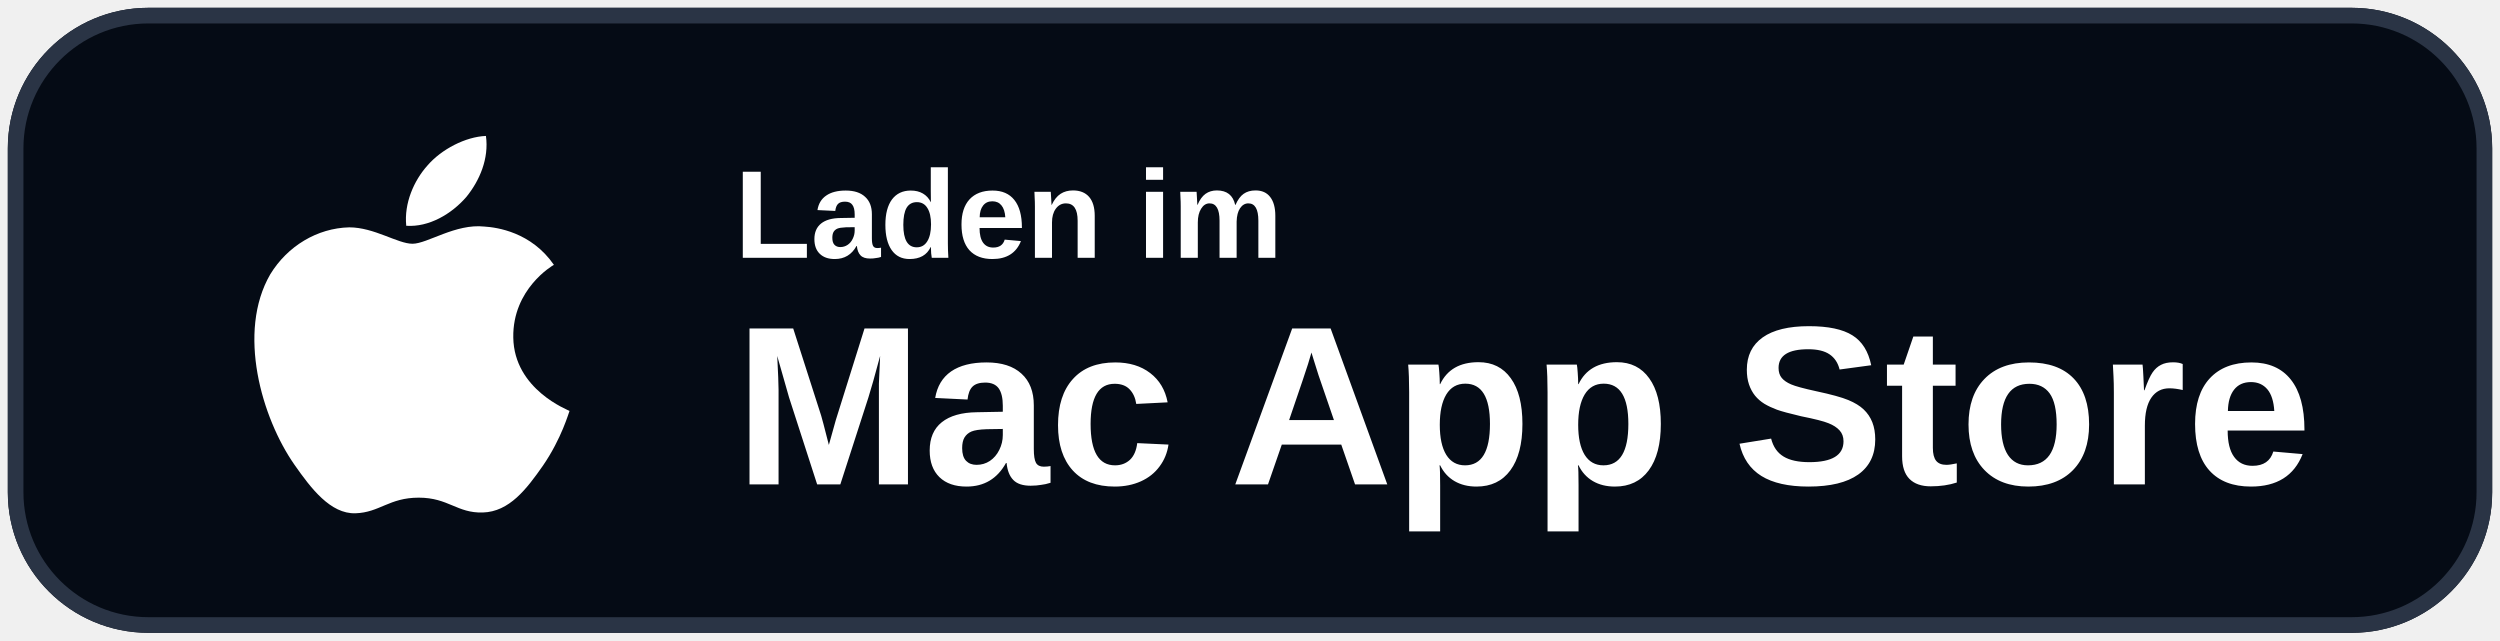
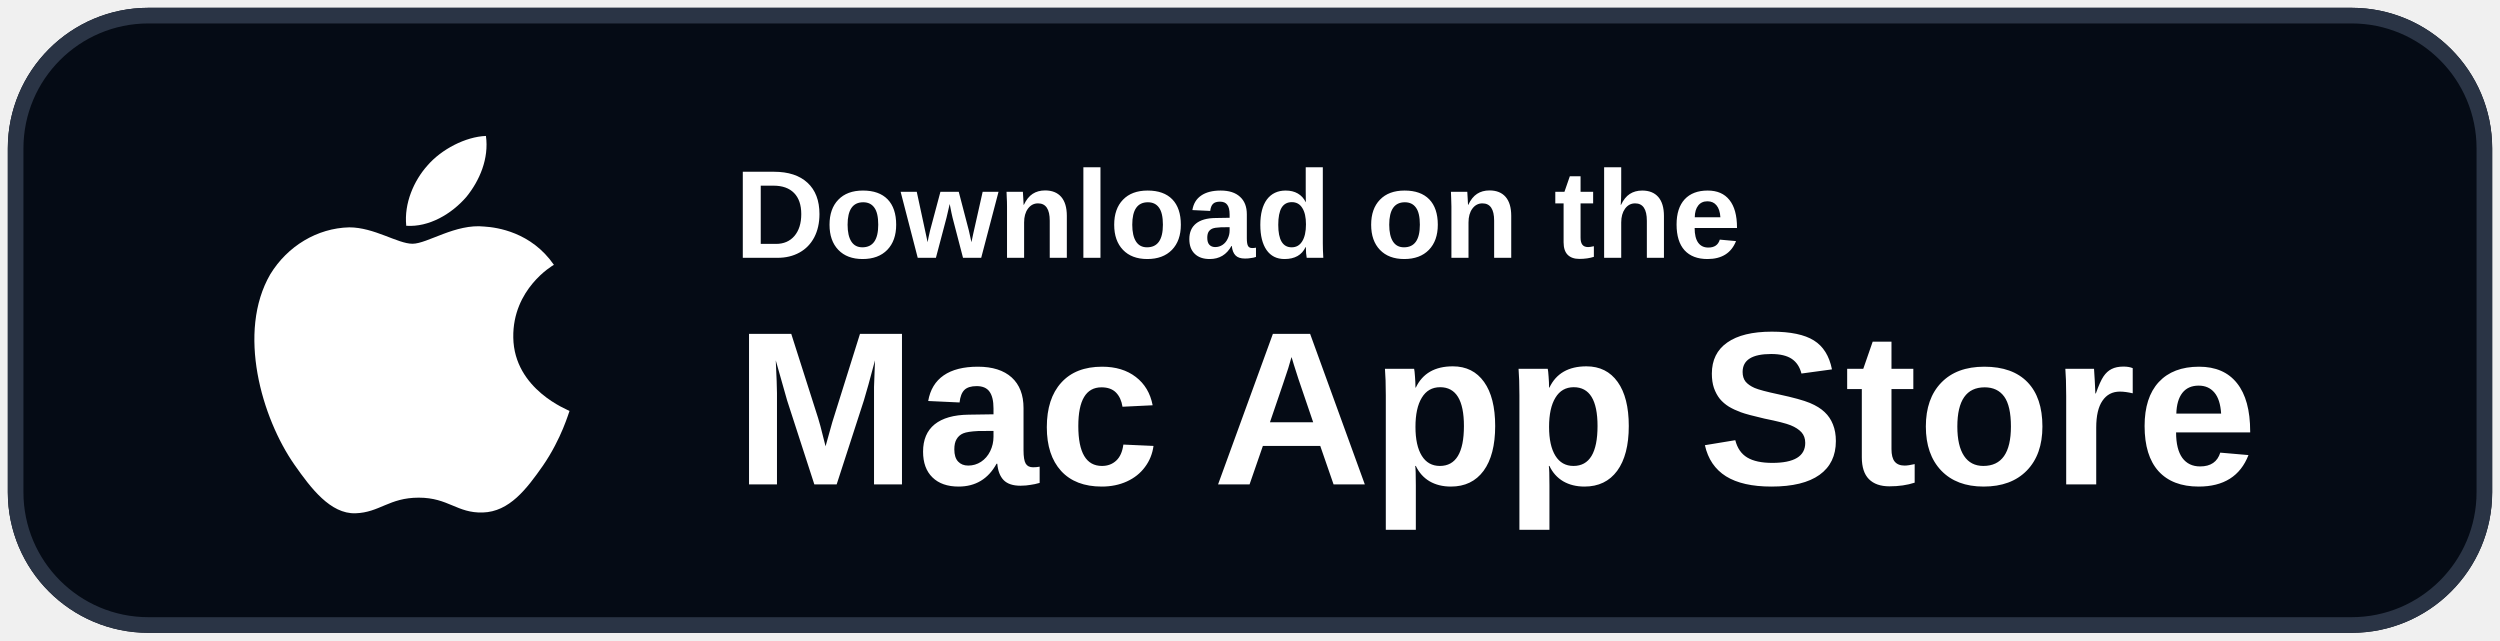
- <svg xmlns="http://www.w3.org/2000/svg" width="320" height="82" viewBox="0 0 320 82" role="img" aria-label="Im Mac App Store ansehen">
+ <svg xmlns="http://www.w3.org/2000/svg" width="320" height="82" viewBox="0 0 320 82" role="img" aria-label="Download on the Mac App Store">
  <rect x="1" y="1" width="318" height="80" rx="18" fill="#050b15" />
  <rect x="2" y="2" width="316" height="78" rx="17" fill="none" stroke="#2a3445" stroke-width="2" />
  <path fill="#fff" d="M65.7 43.2c-.1-6.2 5-9.2 5.2-9.3-2.9-4.2-7.3-4.8-8.9-4.9-3.7-.4-7.3 2.2-9.2 2.2-1.9 0-4.9-2.1-8.1-2.1-4.1.1-7.9 2.4-10.1 6-4.3 7.4-1.1 18.4 3.1 24.4 2.1 3 4.6 6.3 7.8 6.2 3.1-.1 4.3-2 8.1-2s4.9 2 8.2 1.9c3.4-.1 5.6-3 7.7-6 2.4-3.5 3.3-6.8 3.4-7-.1-.1-7.1-2.7-7.2-9.4Zm-6-18c1.7-2.1 2.9-4.9 2.5-7.8-2.6.1-5.7 1.7-7.5 3.8-1.7 1.9-3 4.8-2.7 7.7 2.9.2 5.8-1.5 7.7-3.7Z" />
-   <text x="94" y="33" fill="#fff" font-family="-apple-system,BlinkMacSystemFont,Segoe UI,Arial,sans-serif" font-size="16" font-weight="600">Laden im</text>
-   <text x="94" y="62" fill="#fff" font-family="-apple-system,BlinkMacSystemFont,Segoe UI,Arial,sans-serif" font-size="29" font-weight="800">Mac App Store</text>
+   <text x="94" y="33" fill="#fff" font-family="-apple-system,BlinkMacSystemFont,Segoe UI,Arial,sans-serif" font-size="16" font-weight="600">Download on the</text>
+   <text x="94" y="62" fill="#fff" font-family="-apple-system,BlinkMacSystemFont,Segoe UI,Arial,sans-serif" font-size="28" font-weight="800">Mac App Store</text>
</svg>
